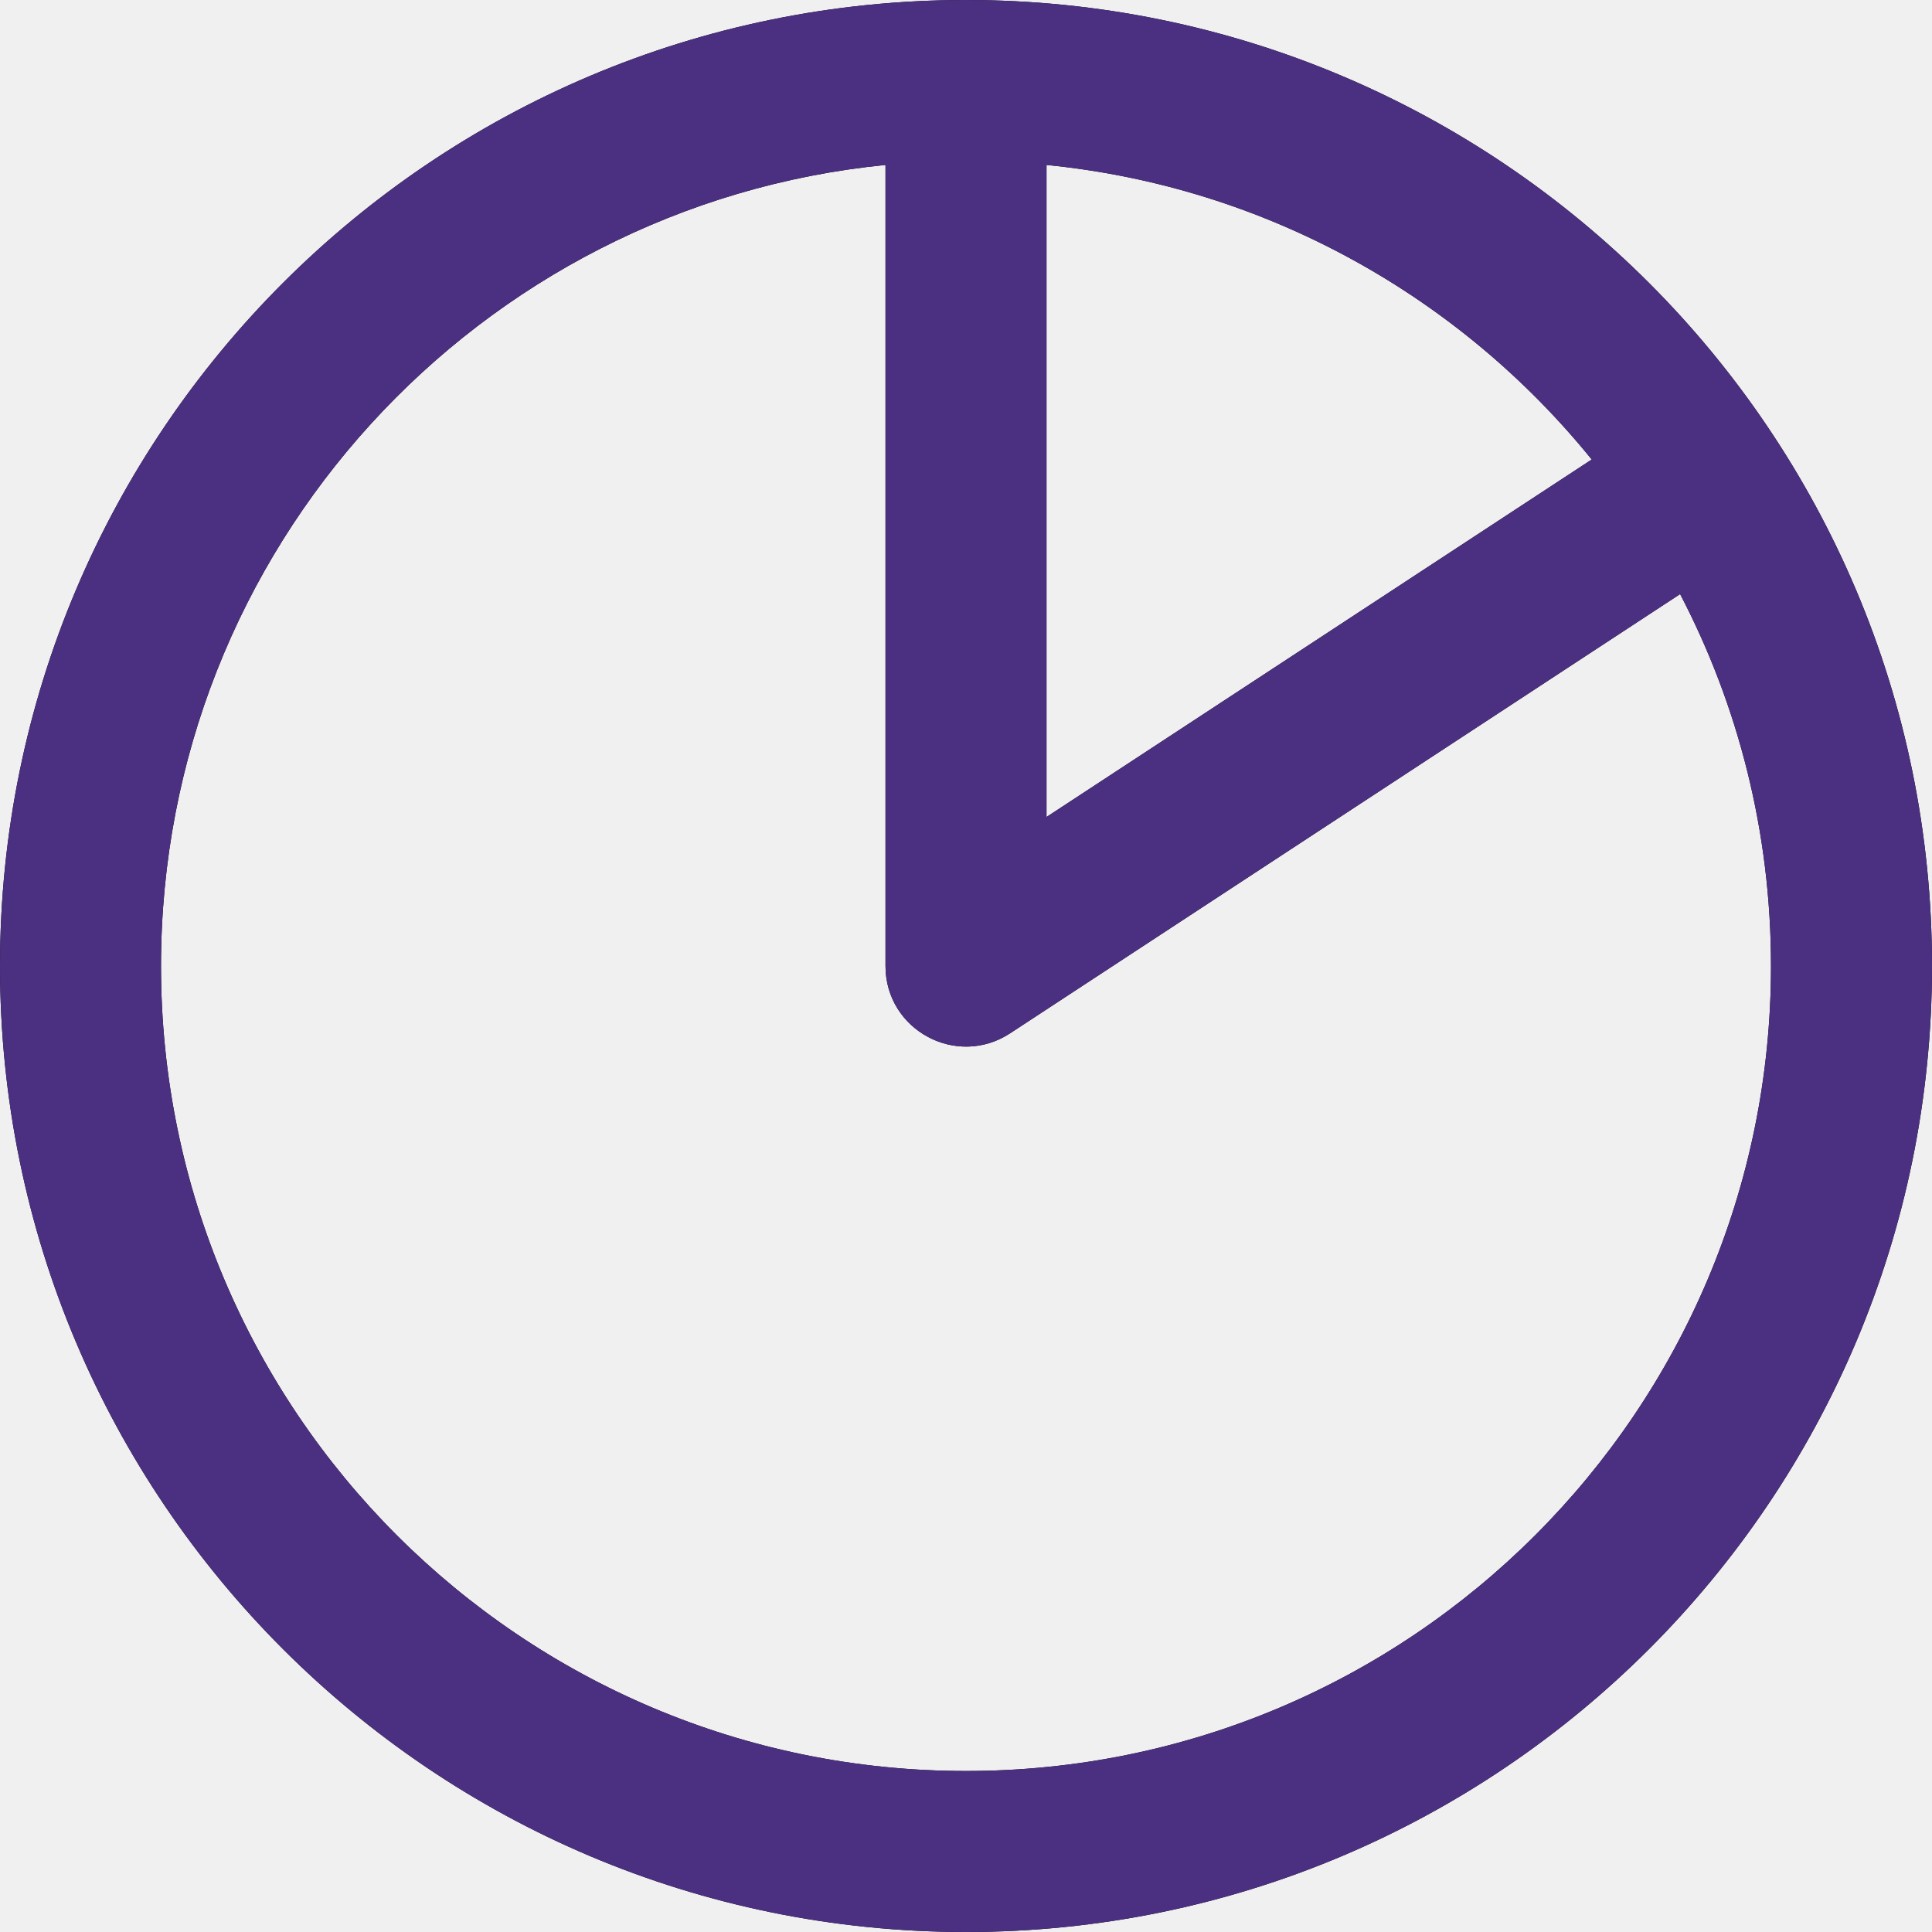
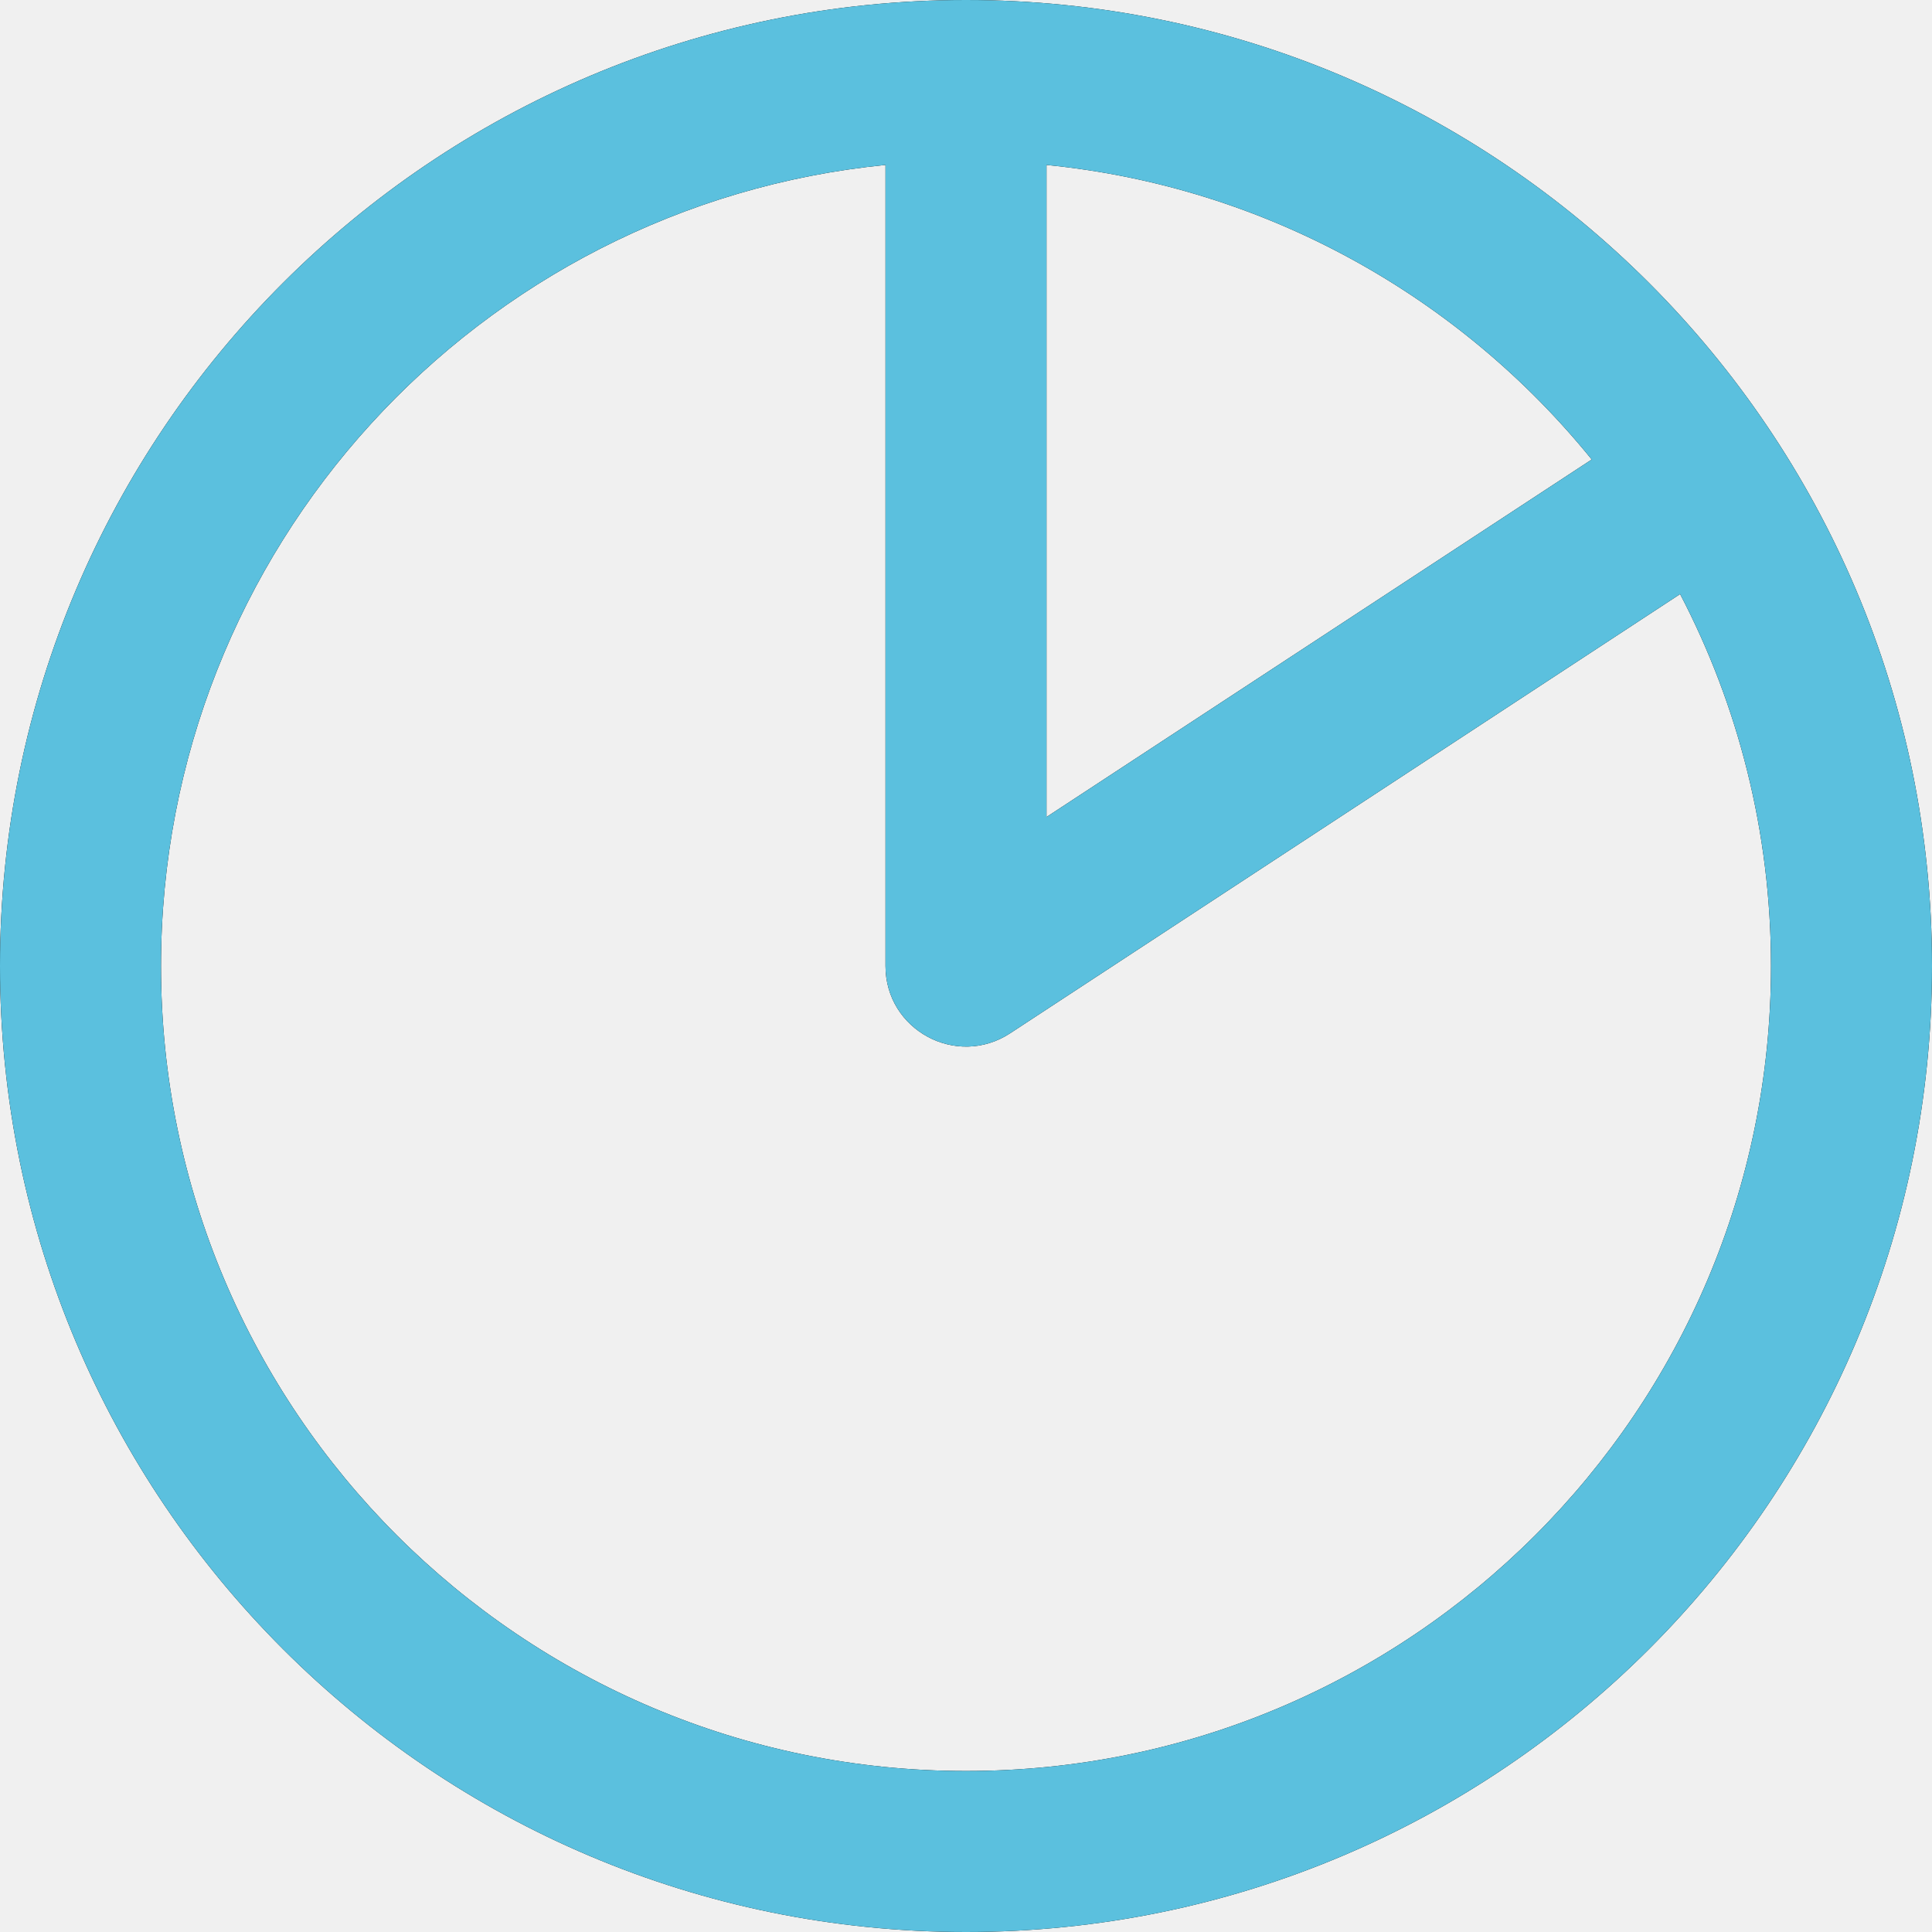
<svg xmlns="http://www.w3.org/2000/svg" xmlns:xlink="http://www.w3.org/1999/xlink" width="24" height="24" viewBox="0 0 24 24">
  <defs>
    <path id="path-1" d="M11,2.049 C5.947,2.551 2,6.815 2,12 C2,17.523 6.477,22 12,22 C17.523,22 22,17.523 22,12 C22,10.333 21.592,8.762 20.871,7.38 L12.548,12.836 C11.883,13.272 11,12.795 11,12 L11,2.049 Z M13,2.049 L13,10.149 L19.773,5.708 C18.137,3.689 15.73,2.32 13,2.049 Z M12,24 C5.373,24 0,18.627 0,12 C0,5.373 5.373,0 12,0 C18.627,0 24,5.373 24,12 C24,18.627 18.627,24 12,24 Z" />
  </defs>
  <g fill="none" fill-rule="evenodd">
    <mask id="mask-2" fill="white">
      <use xlink:href="#path-1" />
    </mask>
    <use fill="#000000" fill-rule="nonzero" xlink:href="#path-1" />
-     <g fill="#4b3081" mask="url(#mask-2)" id="#chart-pie-svg">
+     <g fill="#5bc0de" mask="url(#mask-2)" id="#chart-pie-svg">
      <rect width="24" height="24" />
    </g>
  </g>
</svg>
